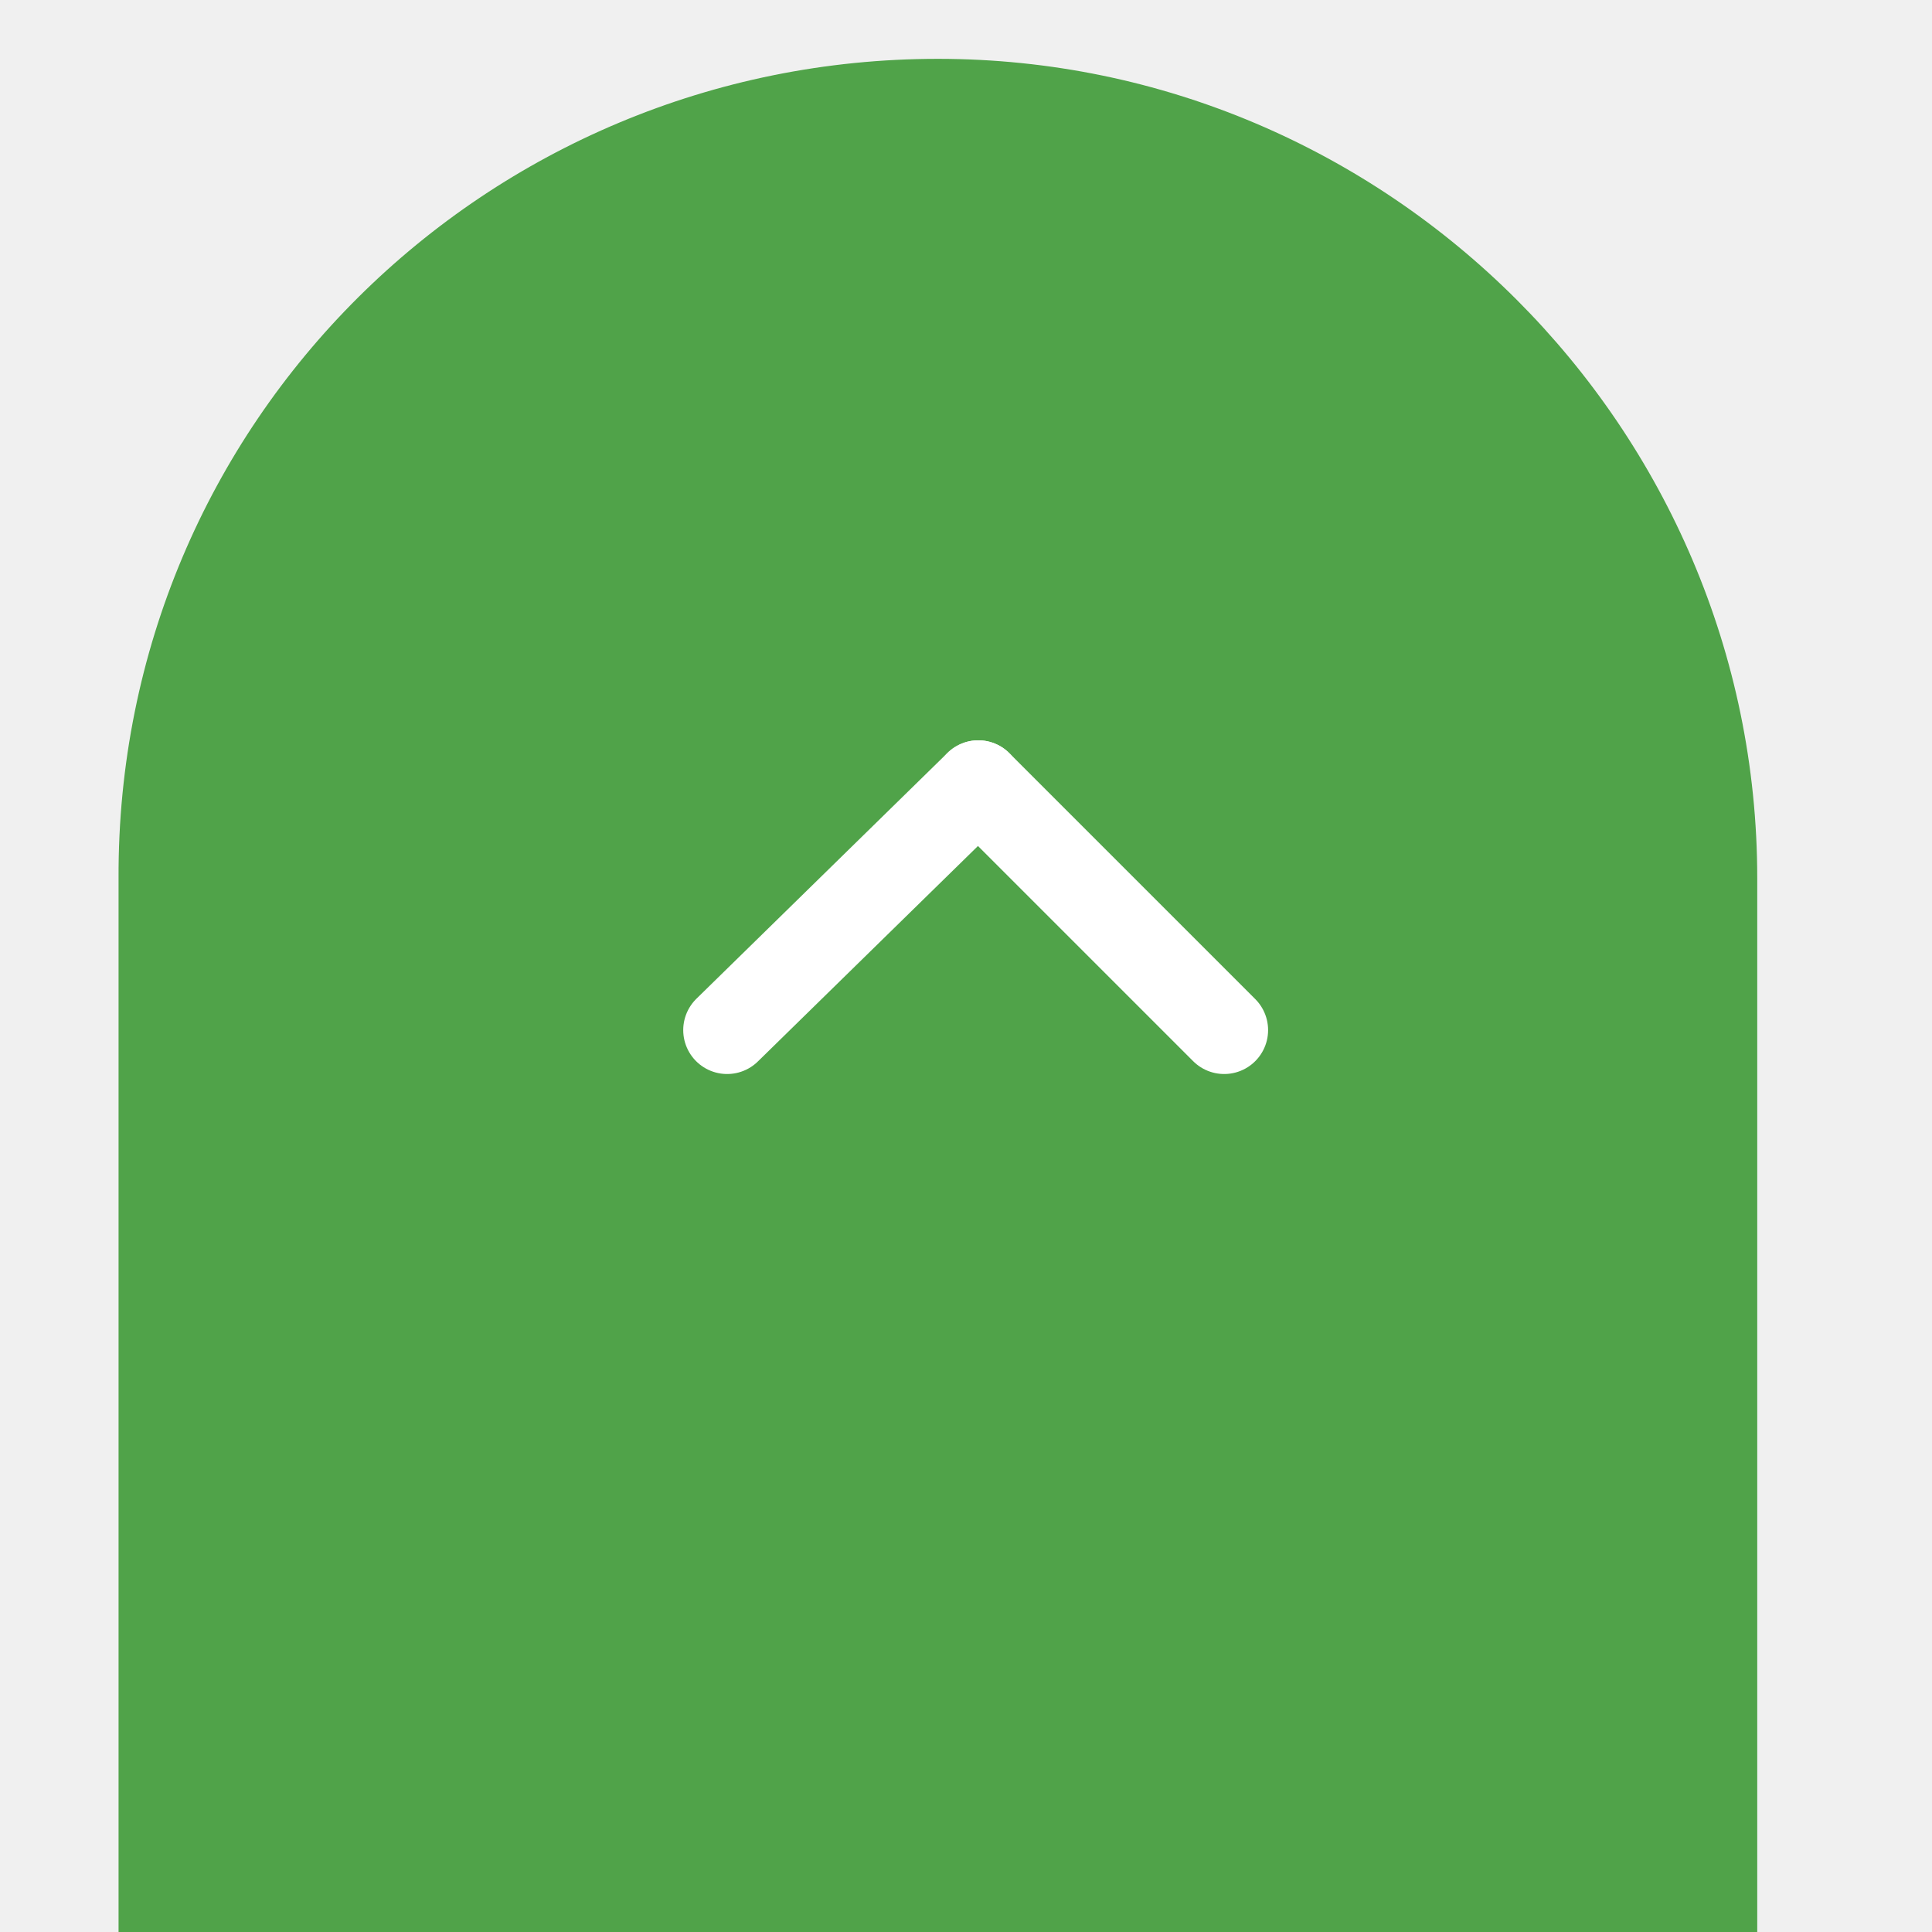
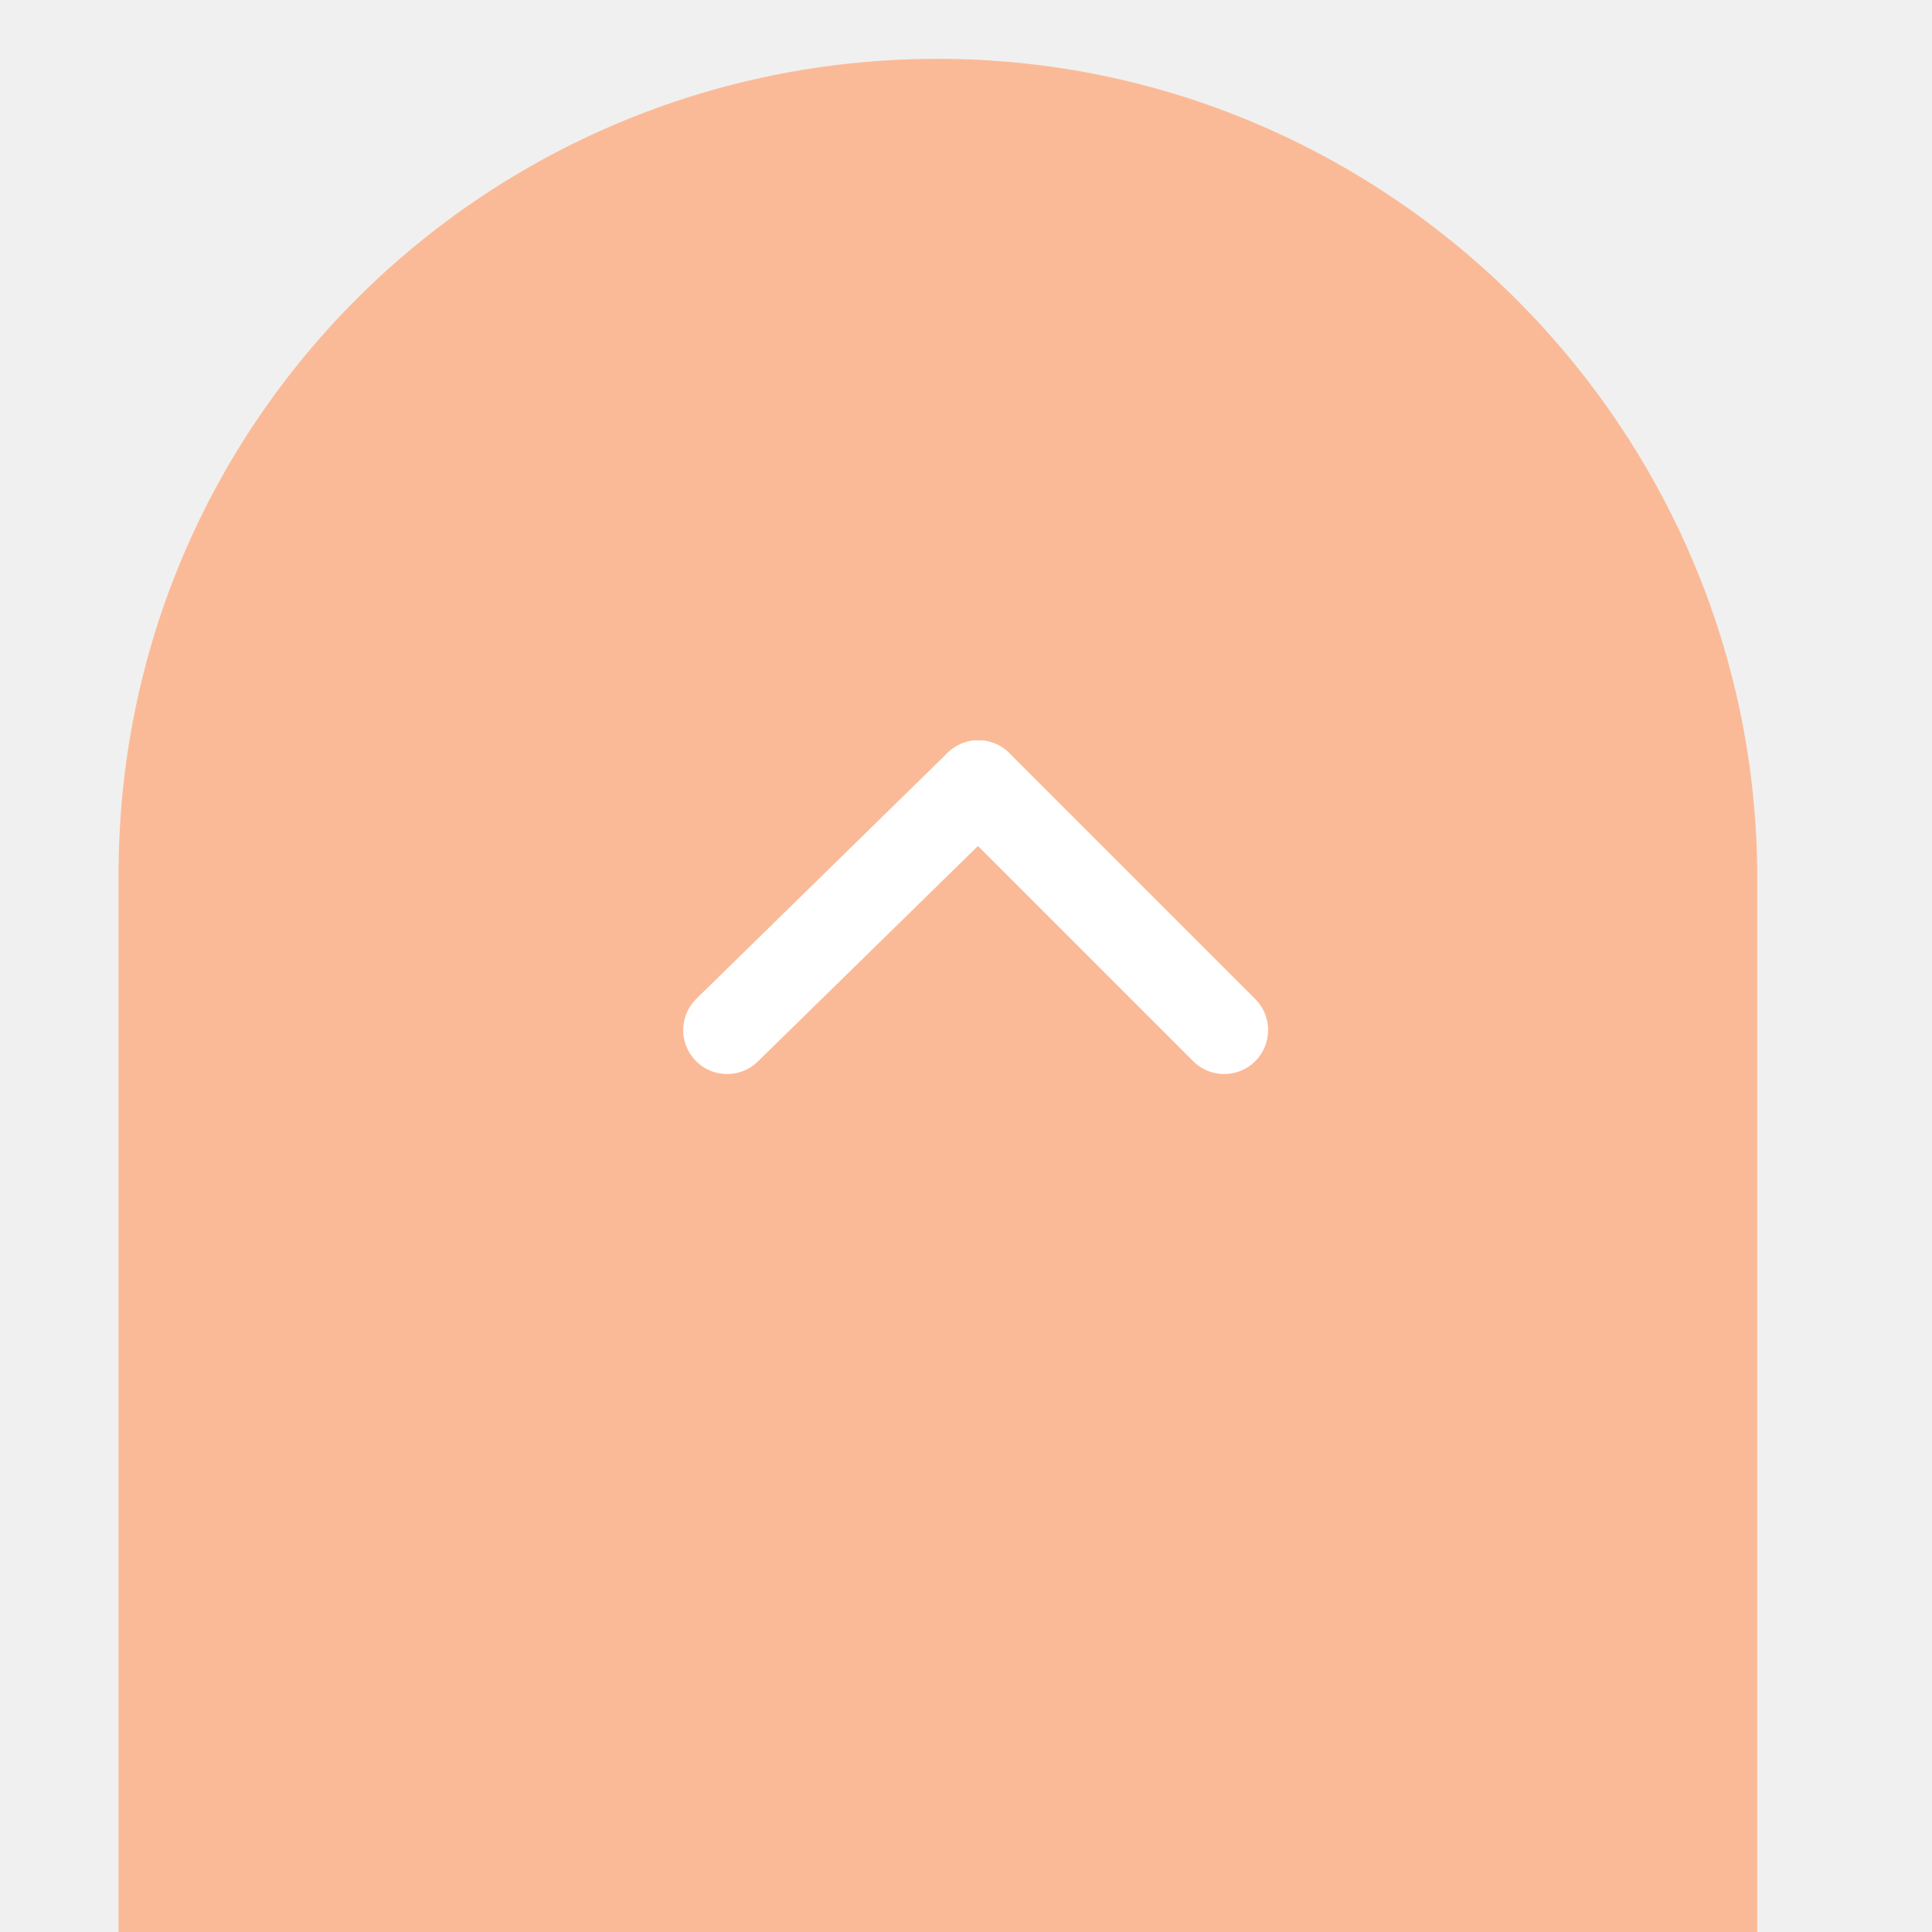
<svg xmlns="http://www.w3.org/2000/svg" version="1.1" id="Layer_1" x="0px" y="0px" viewBox="110 0 220 220" enable-background="new 110 0 220 220" xml:space="preserve">
  <g>
    <defs>
      <filter id="Adobe_OpacityMaskFilter" filterUnits="userSpaceOnUse" x="103.3" y="0" width="233.3" height="220">
        <feColorMatrix type="matrix" values="1 0 0 0 0  0 1 0 0 0  0 0 1 0 0  0 0 0 1 0" />
      </filter>
    </defs>
    <mask maskUnits="userSpaceOnUse" x="103.3" y="0" width="233.3" height="220" id="mask0">
      <path fill="#FFA370" filter="url(#Adobe_OpacityMaskFilter)" d="M216.8,6.7L216.8,6.7c51.3,0,93.3,42,93.3,93.3v246.7    c0,51.3-42,93.3-93.3,93.3l0,0c-51.3,0-93.3-42-93.3-93.3V100C123.3,48,165.4,6.7,216.8,6.7z" />
    </mask>
    <g mask="url(#mask0)">
-       <rect x="103.3" fill="#0B8202" width="233.3" height="220" />
+       <rect x="103.3" fill="#ffa370" width="233.3" height="220" />
    </g>
    <line fill="none" stroke="#FFFFFF" stroke-width="10" stroke-linecap="round" stroke-linejoin="round" x1="249.4" y1="117.3" x2="221.4" y2="89.3" />
    <line fill="none" stroke="#FFFFFF" stroke-width="10" stroke-linecap="round" stroke-linejoin="round" x1="192.8" y1="117.3" x2="221.4" y2="89.3" />
  </g>
</svg>
